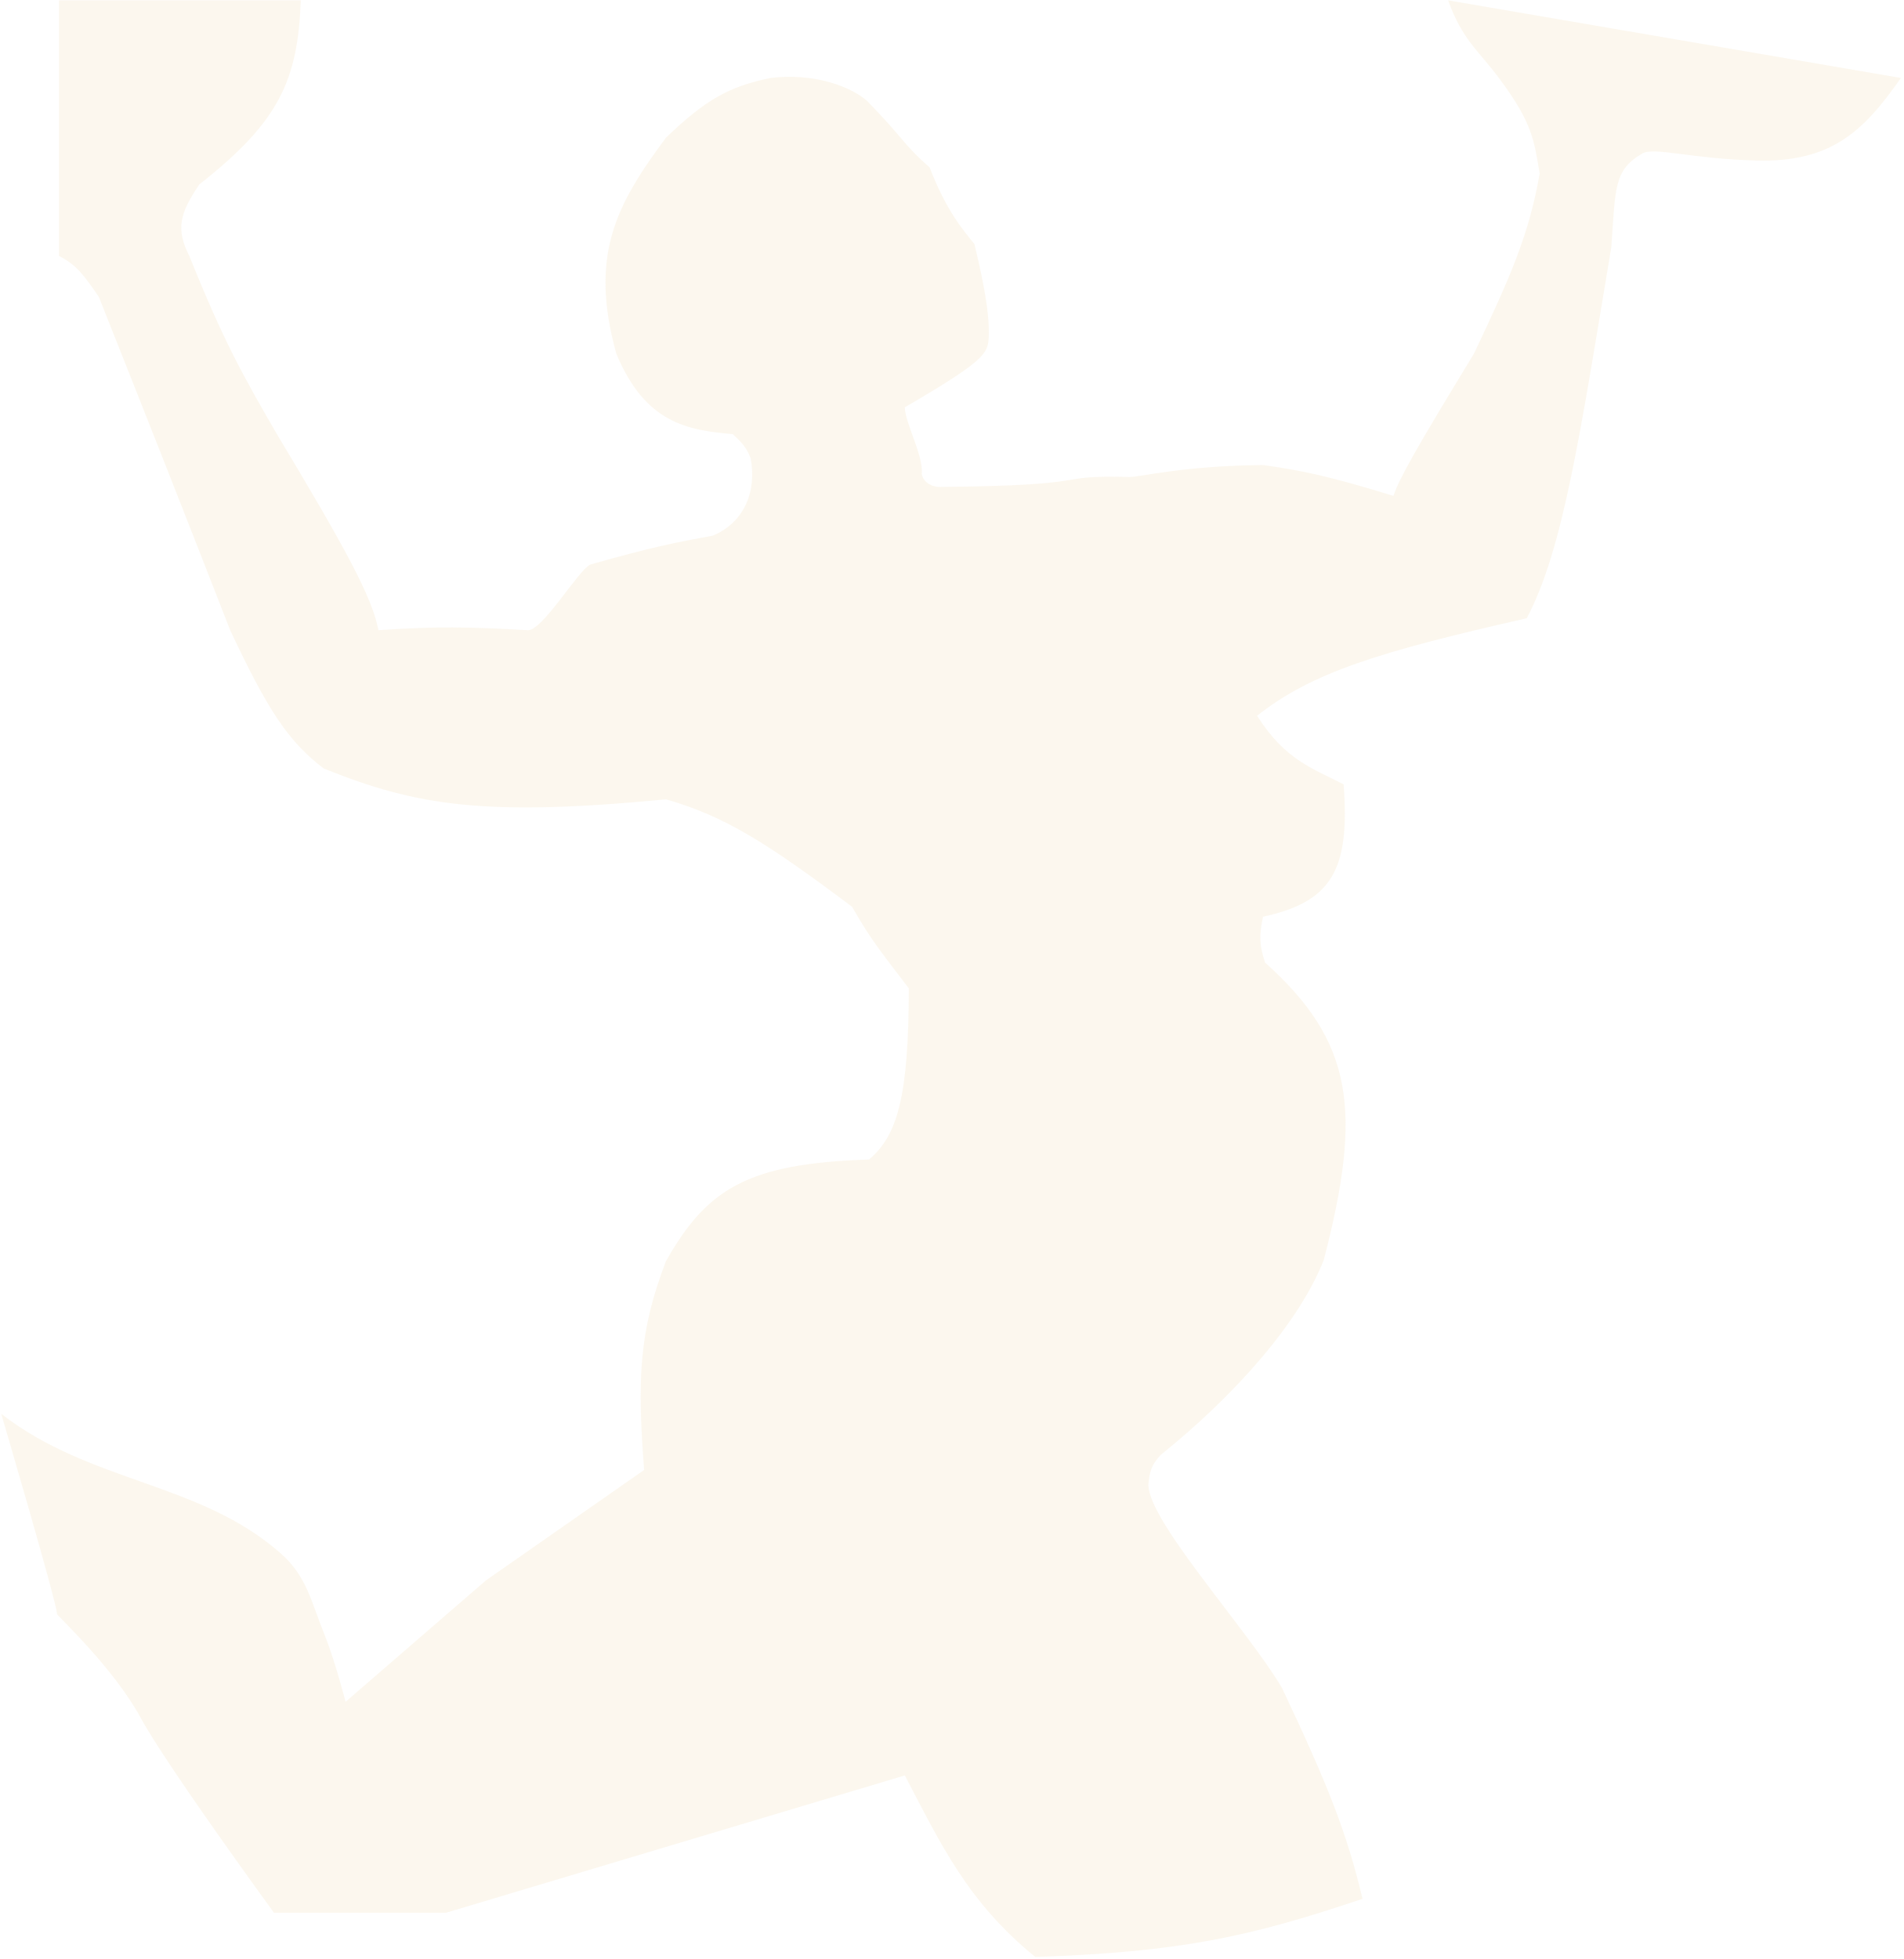
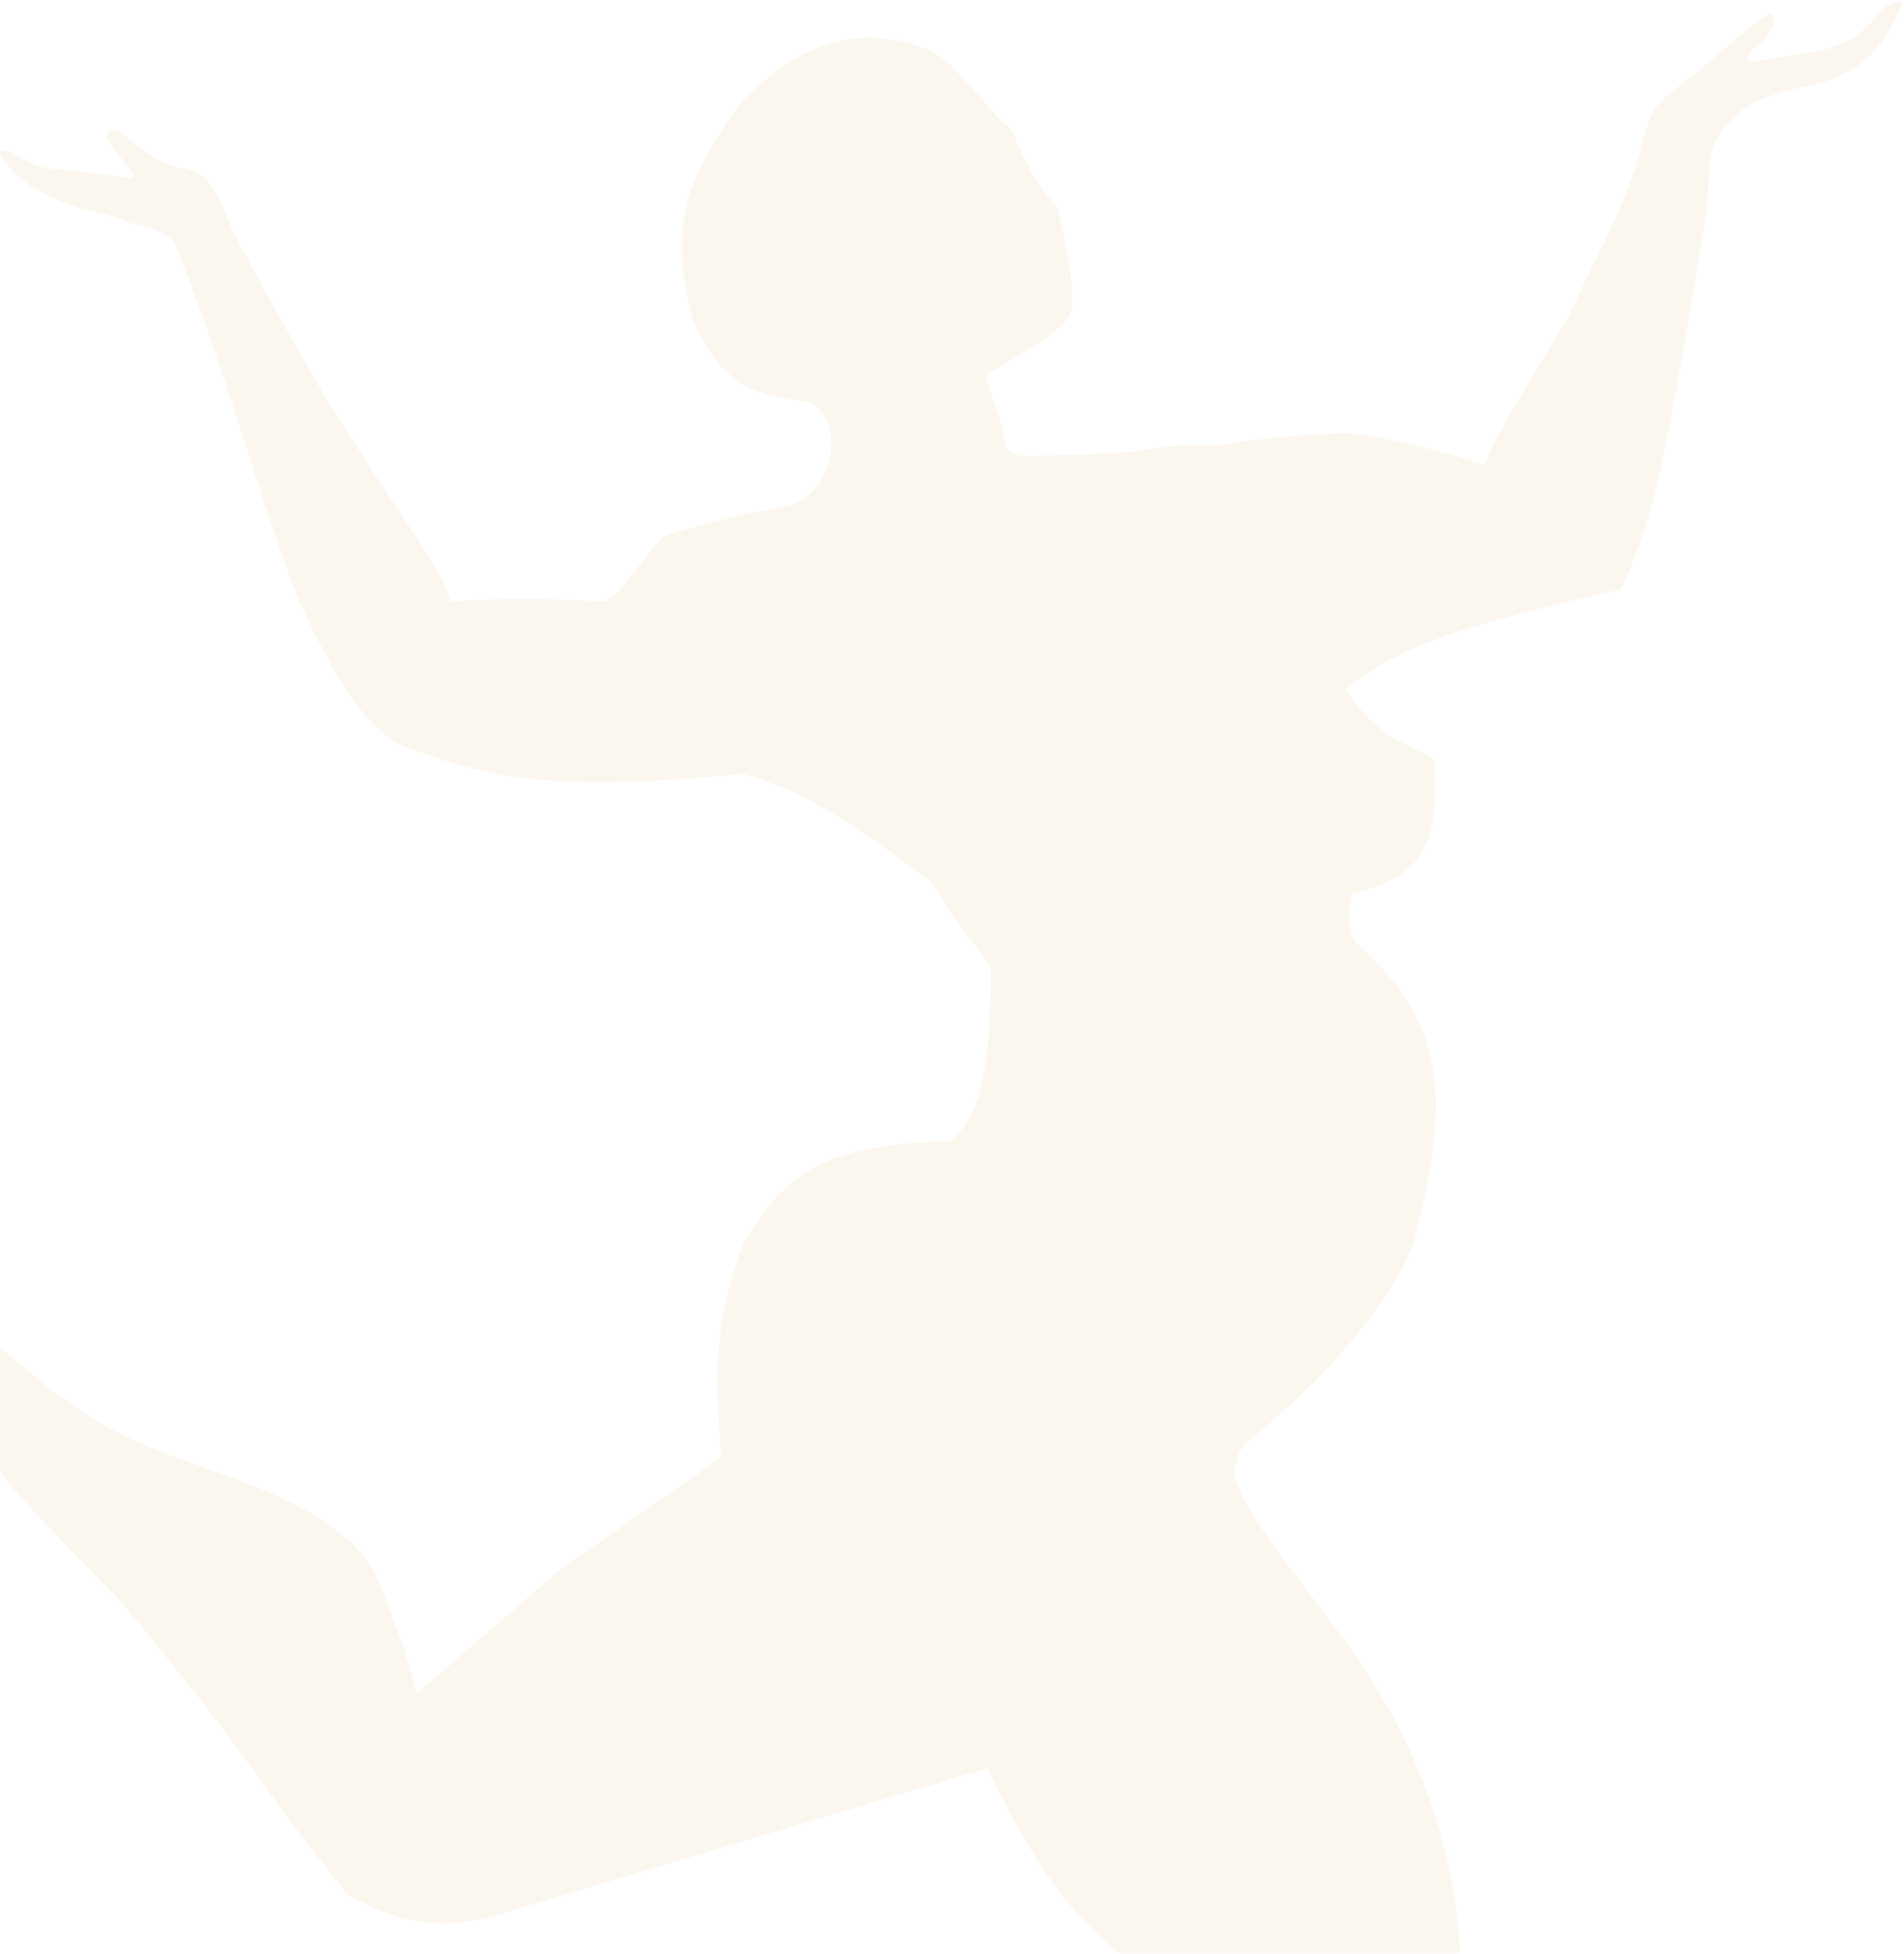
- <svg xmlns="http://www.w3.org/2000/svg" xmlns:xlink="http://www.w3.org/1999/xlink" viewBox="0 0 789 812">
-   <use xlink:href="#path0_fill" transform="translate(.5 .142)" fill="#FAF2E3" opacity=".6" />
-   <defs>
-     <path id="path0_fill" d="M115.948 643.798C82.267 614.007 37.124 614.742 0 585.872c0 0 23.139 78.547 23.139 83.084 2.062 2.475 23.924 23.096 34.649 42.892 10.725 19.797 55.273 80.836 55.273 80.836h71.36l190.156-56.915c15.025 28.731 26.158 52.55 54.094 75.248 60.295-2.037 88.941-8.37 135.649-24.107-6.463-27.044-14.01-46.446-33.412-87.434-15.282-25.671-57.484-71.33-55.273-85.373.599-5.315 1.809-7.662 4.95-11.135 31.445-25.293 57.619-55.274 67.648-80.836 16.241-62.307 12.097-90.596-24.337-123.315-2.192-6.743-2.608-10.813-.825-18.972 28.549-6.218 36.075-19.468 33.412-54.853-12.787-6.675-24.071-9.881-35.887-28.457 22.9-18.056 50.726-26.539 111.784-40.418 15.1-28.431 22.146-76.314 35.061-153.835 1.772-24.53.938-31.815 12.787-38.768 4.898-2.874 20.045 2.168 47.436 2.887 31.208.819 44.598-12.447 59.81-34.231L599.793 0c5.875 16.383 12.363 20.56 21.037 32.169 14.253 19.075 14.546 26.133 16.912 39.593-4.399 25.331-12.128 42.76-27.224 74.649-24.176 39.656-30.986 51.805-33.411 58.978-26.398-8.107-37.417-10.43-54.036-12.786-33.494.324-51.149 5.049-55.273 4.949-34.236-.824-10.644 3.528-78.372 4.125-2.06.255-7.002-.982-7.837-5.362.825-7.424-7.012-21.446-7.012-27.632 31.06-18.054 33.855-21.79 34.648-27.221 1.238-11.96-4.003-32.65-5.775-40.417-4.545-5.653-11.63-13.658-18.561-31.757-11.223-9.864-10.335-11.567-25.987-27.633-6.541-5.736-21.563-11.709-40.011-9.486-17.232 3.574-26.865 8.963-43.311 24.746-20.644 27.768-31.916 48.641-20.624 89.496 11.999 28.926 29.563 31.735 48.26 33.407 4.125 3.712 5.775 5.774 7.425 9.898 2.628 13.662-2.495 26.655-15.674 32.17-15.75 2.891-24.875 4.636-50.736 11.96-5.159 2.435-19.842 27.573-25.986 27.22-24.444-1.405-38.039-1.638-61.873 0-2.598-13.677-13.54-33.719-42.074-81.248-14.261-24.57-22.249-38.863-36.298-73.824-5.607-10.953-4.157-17.505 4.125-29.695C115.468 50.113 122.911 33.033 124.198 0H23.964v105.994c7.229 3.518 10.517 8.267 16.239 16.533l.26.376c24.309 61.12 35.649 90.01 54.448 138.163 15.432 32.834 23.946 46.05 38.774 57.327 38.59 15.571 67.094 19.985 141.895 12.786 24.414 7.043 41.485 17.79 77.135 44.542 8.031 14.264 13.335 20.326 23.511 33.819-.048 44.91-4.753 61.054-16.499 70.937-50.688 1.6-67.248 12.359-84.147 42.068-11.295 29.359-11.92 49.105-9.075 86.609l-65.585 45.78-58.16 50.316s-4.416-17.151-8.662-27.633c-5.628-13.892-7.425-24.333-18.15-33.819z" />
-   </defs>
+ <svg xmlns="http://www.w3.org/2000/svg" viewBox="0 0 1062 1090" fill="none">
+   <path d="M195.78 860.37C149.6 819.52 87.72 820.53 36.8 780.95 26 774.5 10.5 759.5 0 752v67.5c2.8 10.35 68.53 73.87 68.53 75.37 2.83 3.39 25.47 30.63 47.5 58.8 22.05 28.19 37.14 52.31 77.47 102.83 34.67 20.48 61.32 20.25 96.17 8.02l260.73-78.04c20.6 39.39 35.87 72.05 74.17 103.17H814.5c-1.3-37.32-13.62-97.05-49.75-152.94-20.95-35.2-78.82-97.8-75.79-117.05.82-7.3 2.48-10.51 6.79-15.27 43.12-34.68 79-75.79 92.75-110.84 22.27-85.43 16.6-124.22-33.37-169.08-3-9.25-3.57-14.83-1.13-26.01 39.15-8.53 49.47-26.7 45.82-75.21-17.54-9.16-33-13.55-49.2-39.02 31.39-24.76 69.54-36.4 153.26-55.42 20.7-38.98 30.37-104.64 48.08-210.93 2.42-33.63.72-37.56 14.04-50.88 4.5-4.5 9.5-12.5 44.5-19.5 41.98-8.4 48.5-44.5 51-46.5-17-2-12.26 23-54 28.5-21 4-28.5 4.5-30.5 4.5s-4.5-3 3.5-8.5c13-11 9.74-22.78 4-16-3.35-.14-39 33-43 34.5-15 13-18 11-24.5 32.03-7.84 34.37-22.4 58.63-43.1 102.36-33.14 54.37-42.48 71.03-45.8 80.86-36.2-11.11-51.3-14.3-74.1-17.53-45.92.45-70.13 6.92-75.78 6.79-46.95-1.13-14.6 4.84-107.46 5.65-2.83.35-9.6-1.34-10.75-7.35 1.13-10.18-9.61-29.4-9.61-37.89 42.59-24.75 46.42-29.87 47.5-37.32 1.7-16.4-5.48-44.77-7.91-55.42-6.23-7.75-15.95-18.72-25.45-43.54-15.39-13.52-14.17-15.86-35.63-37.89-8.97-7.86-29.57-16.05-54.86-13-23.63 4.9-36.84 12.29-59.39 33.93-28.3 38.07-43.76 66.69-28.28 122.7 16.46 39.67 40.54 43.52 66.18 45.81 5.65 5.1 7.91 7.92 10.18 13.57 3.6 18.74-3.43 36.55-21.5 44.11-21.6 3.97-34.1 6.36-69.56 16.4-7.08 3.34-27.2 37.8-35.63 37.32-33.52-1.92-52.16-2.24-84.84 0-3.56-18.75-34.09-54.92-73.21-120.09-19.56-33.69-48-84.53-50.5-92.53-5-13.5-9.5-20.47-13-23.47s-8-5.5-14.5-6c-19-4.5-31.38-21-35.5-21-18 0 21.5 30 7 27C21.5 91 28.57 98.55 5 84c-14-3 5 16 14 21 22.58 12.54 32.5 11.5 50 17.97 10.06 4.9 20.93 2.38 29 14.03 33.33 83.8 43.16 132.57 68.94 198.6 21.16 45.01 32.83 63.13 53.16 78.6 52.92 21.35 92 27.4 194.56 17.53 33.48 9.65 56.88 24.4 105.76 61.07 11.01 19.56 18.29 27.87 32.24 46.37-.06 61.58-6.52 83.72-22.62 97.27-69.5 2.19-92.2 16.94-115.38 57.68-15.49 40.25-16.34 67.33-12.44 118.75l-89.93 62.77-79.74 68.99s-6.06-23.52-11.88-37.89c-7.72-19.05-10.18-33.36-24.88-46.37z" fill="#FAF2E3" opacity=".6" />
</svg>
